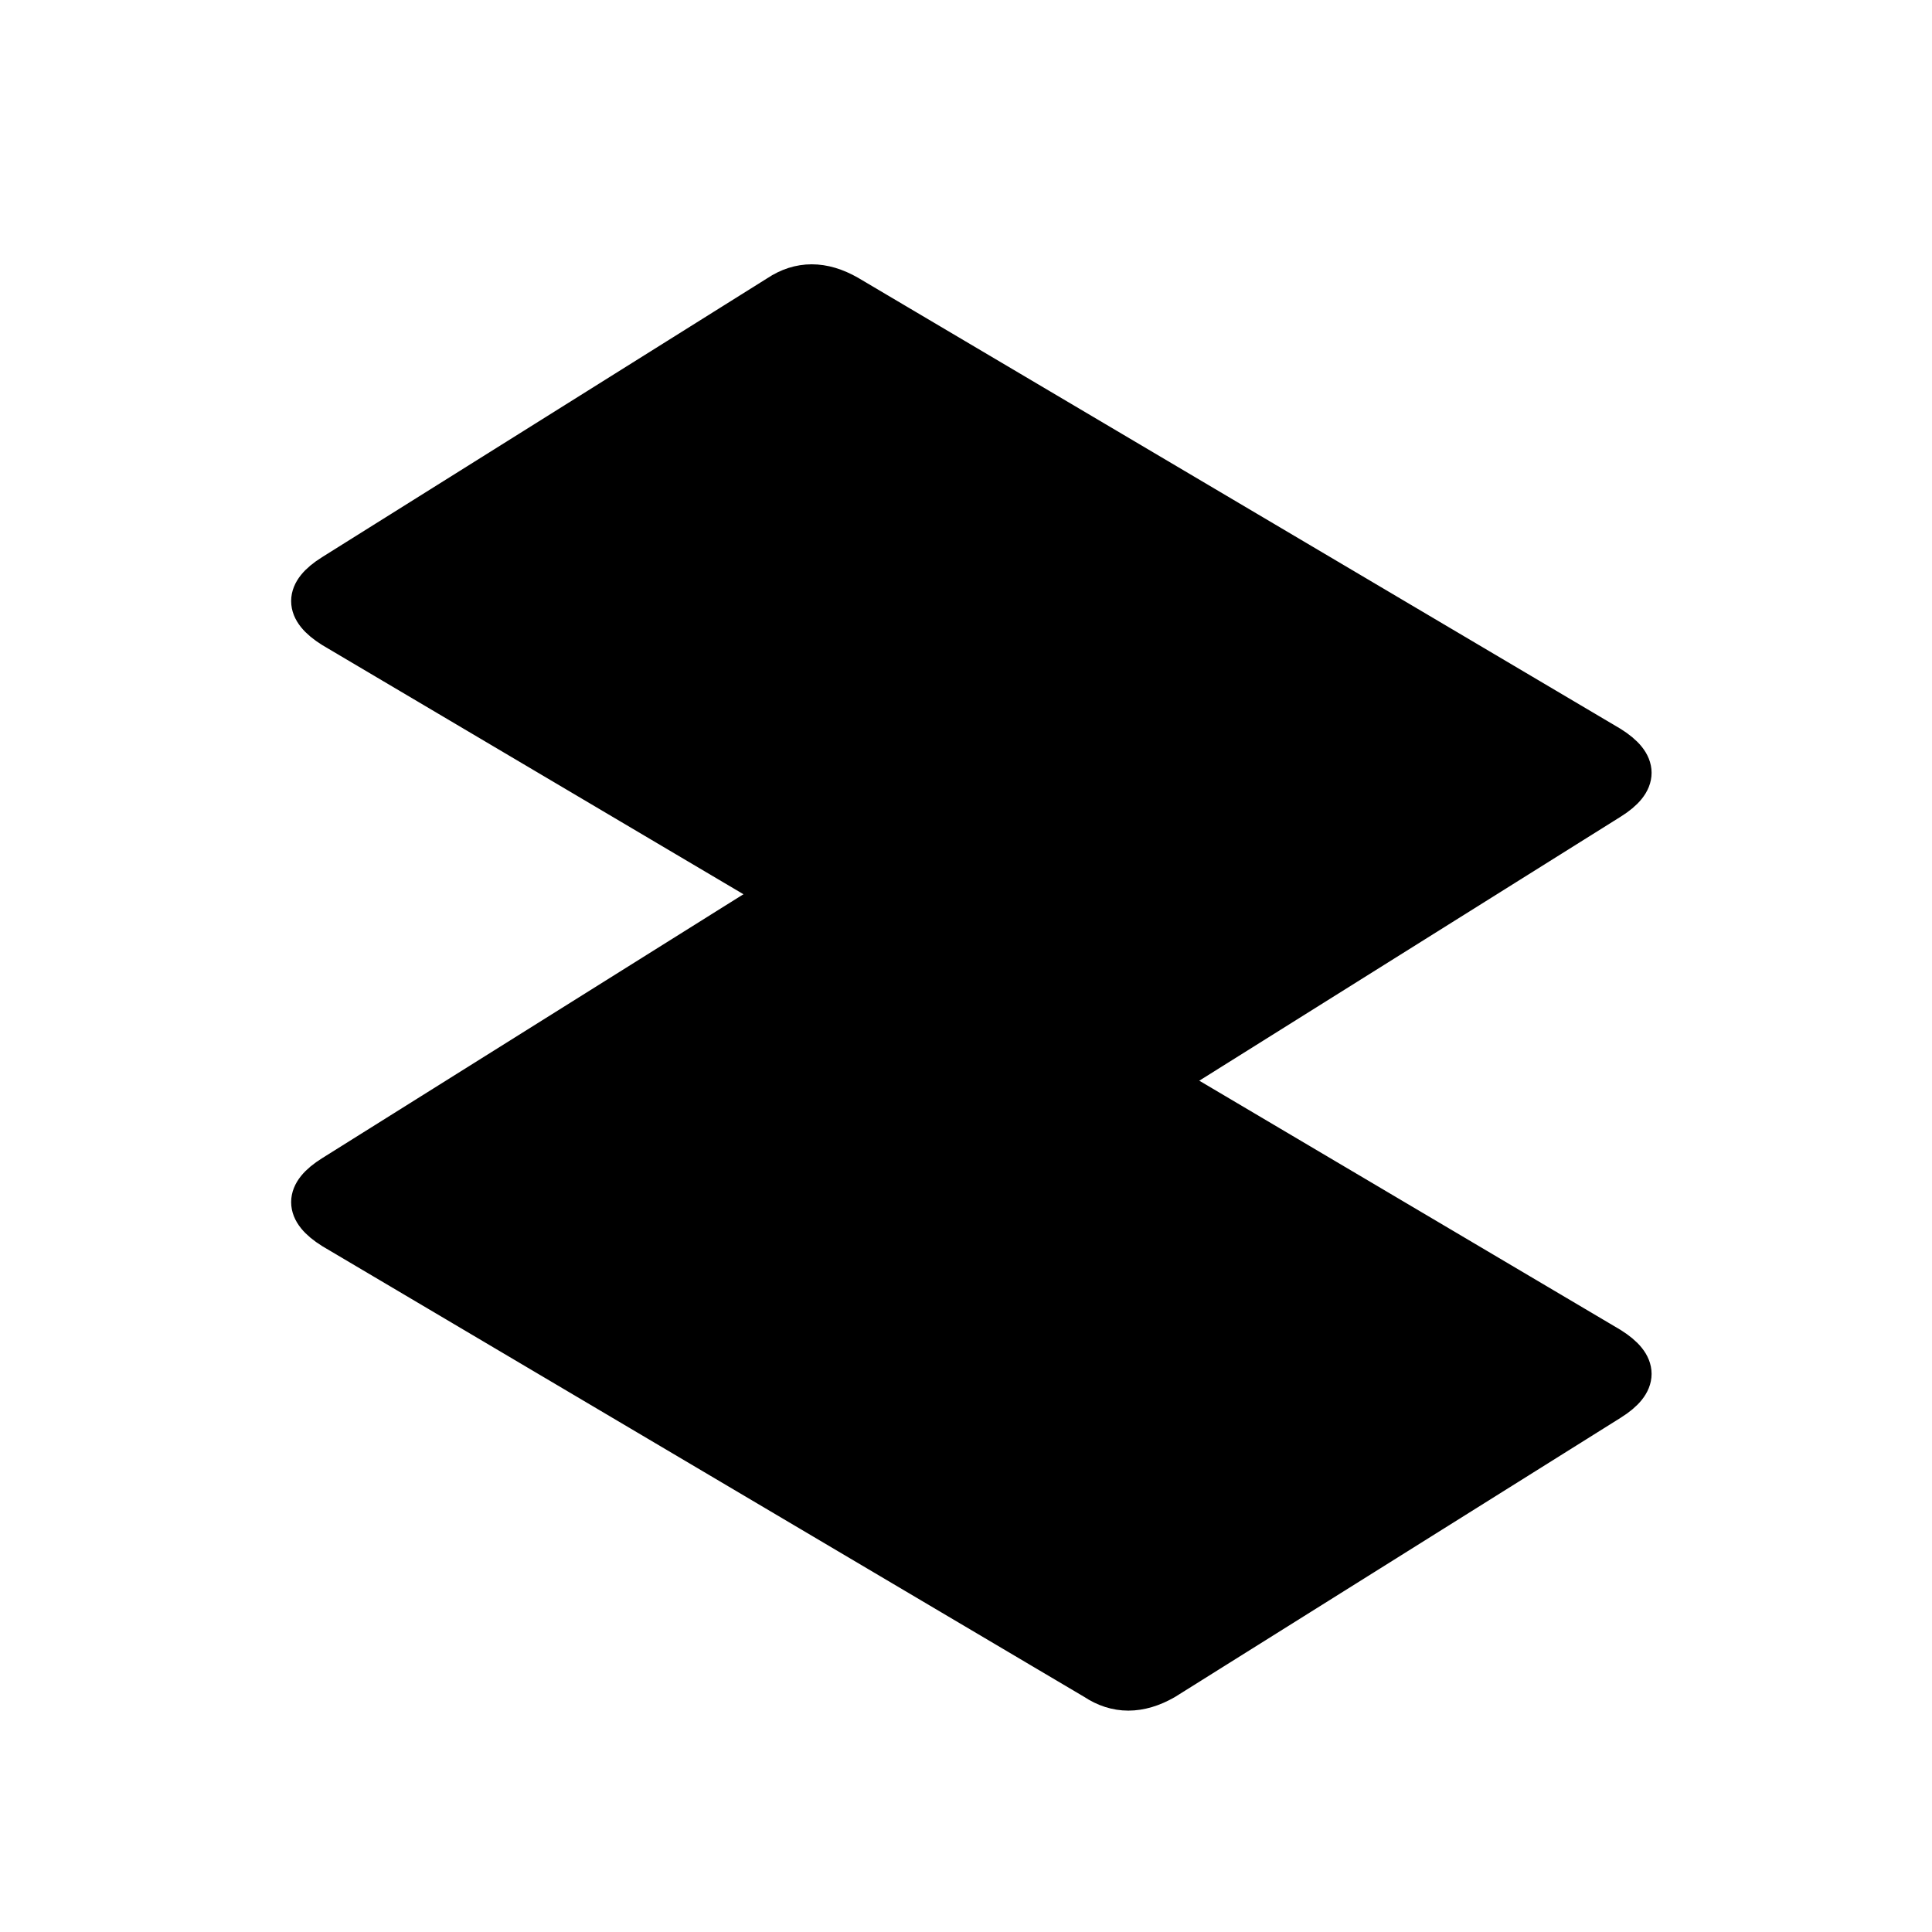
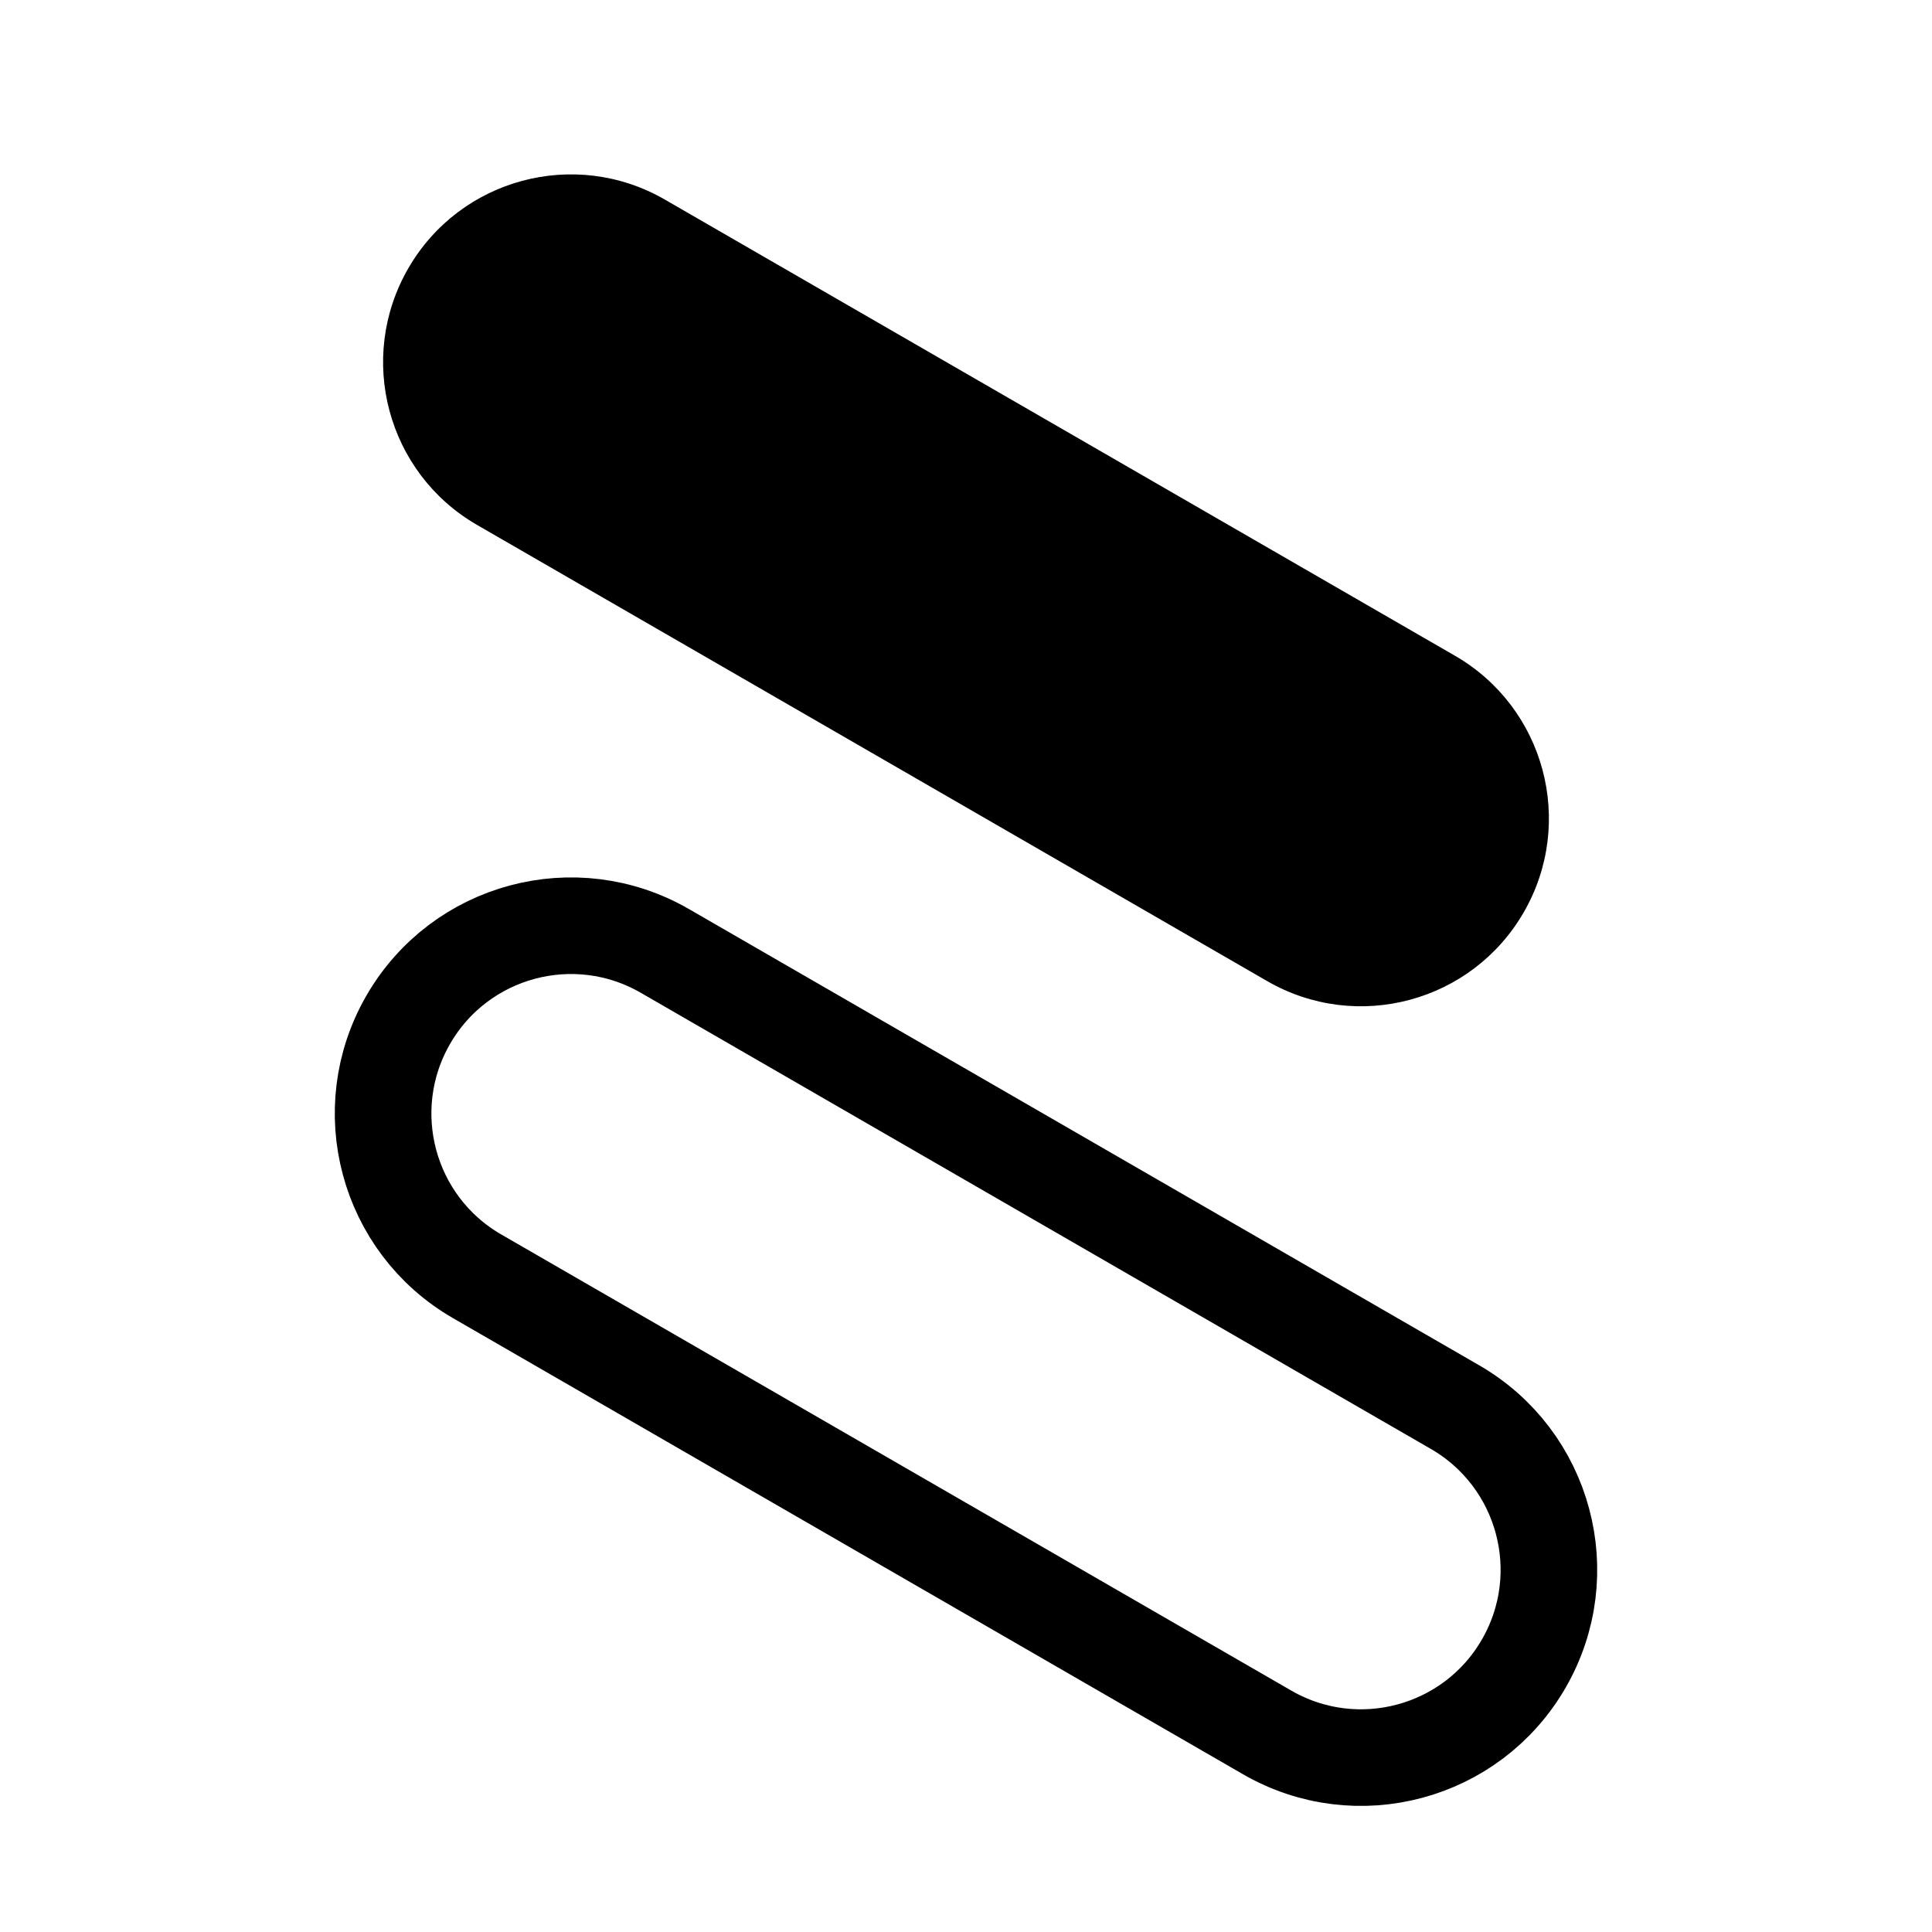
<svg xmlns="http://www.w3.org/2000/svg" width="1024" height="1024" viewBox="0 0 36 36">
-   <g fill="#000" stroke="#000" stroke-width="0.75" stroke-linejoin="round">
-     <path d="M6.2 10.7 L14.5 5.5 Q15.1 5.1 15.8 5.5 L30 13.9 Q30.8 14.4 30 14.9 L21.7 20.1 Q21 20.5 20.4 20.1 L6.2 11.7 Q5.4 11.2 6.2 10.7Z" />
-     <path d="M6.2 21.9 L14.5 16.7 Q15.1 16.3 15.8 16.7 L30 25.1 Q30.8 25.6 30 26.1 L21.7 31.3 Q21 31.7 20.4 31.3 L6.2 22.9 Q5.4 22.4 6.2 21.9Z" />
-   </g>
+   <rect x="6" y="7.5" width="24" height="7" rx="3.5" transform="rotate(30 18 11)" fill="#000" />
+   <rect x="6" y="21.5" width="24" height="7" rx="3.5" transform="rotate(30 18 25)" fill="none" stroke="#000" stroke-width="1.8" />
</svg>
